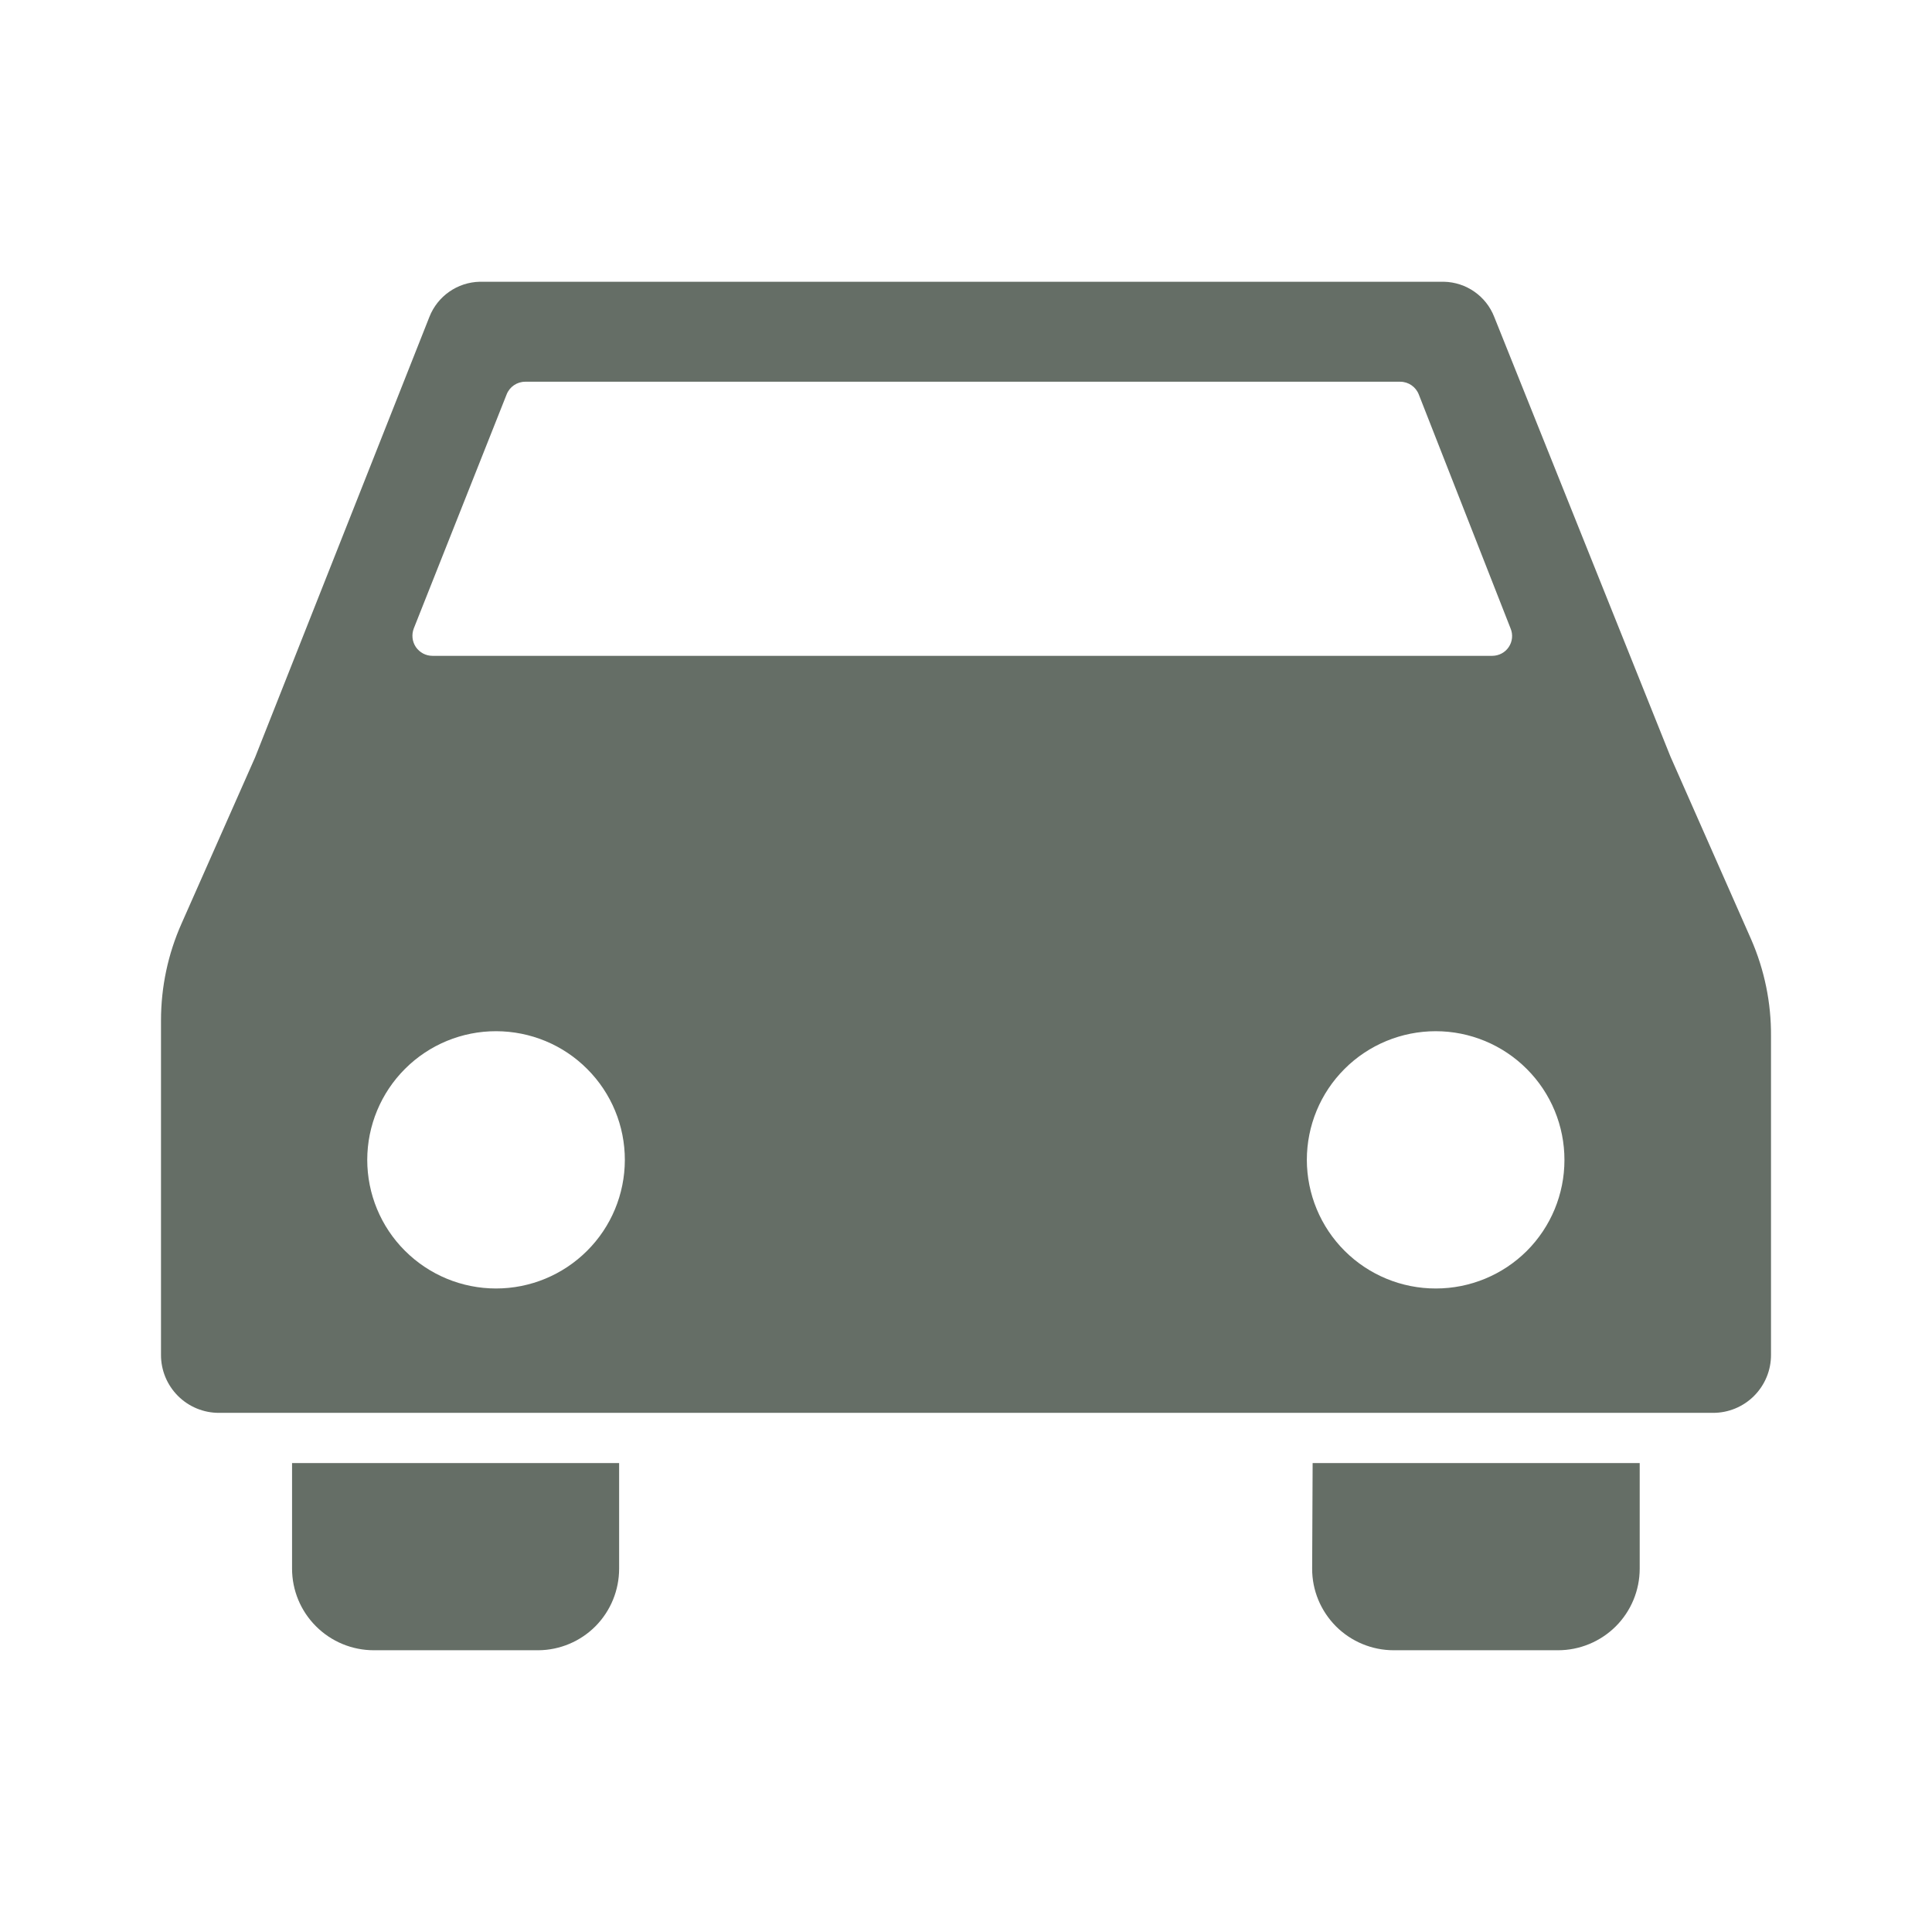
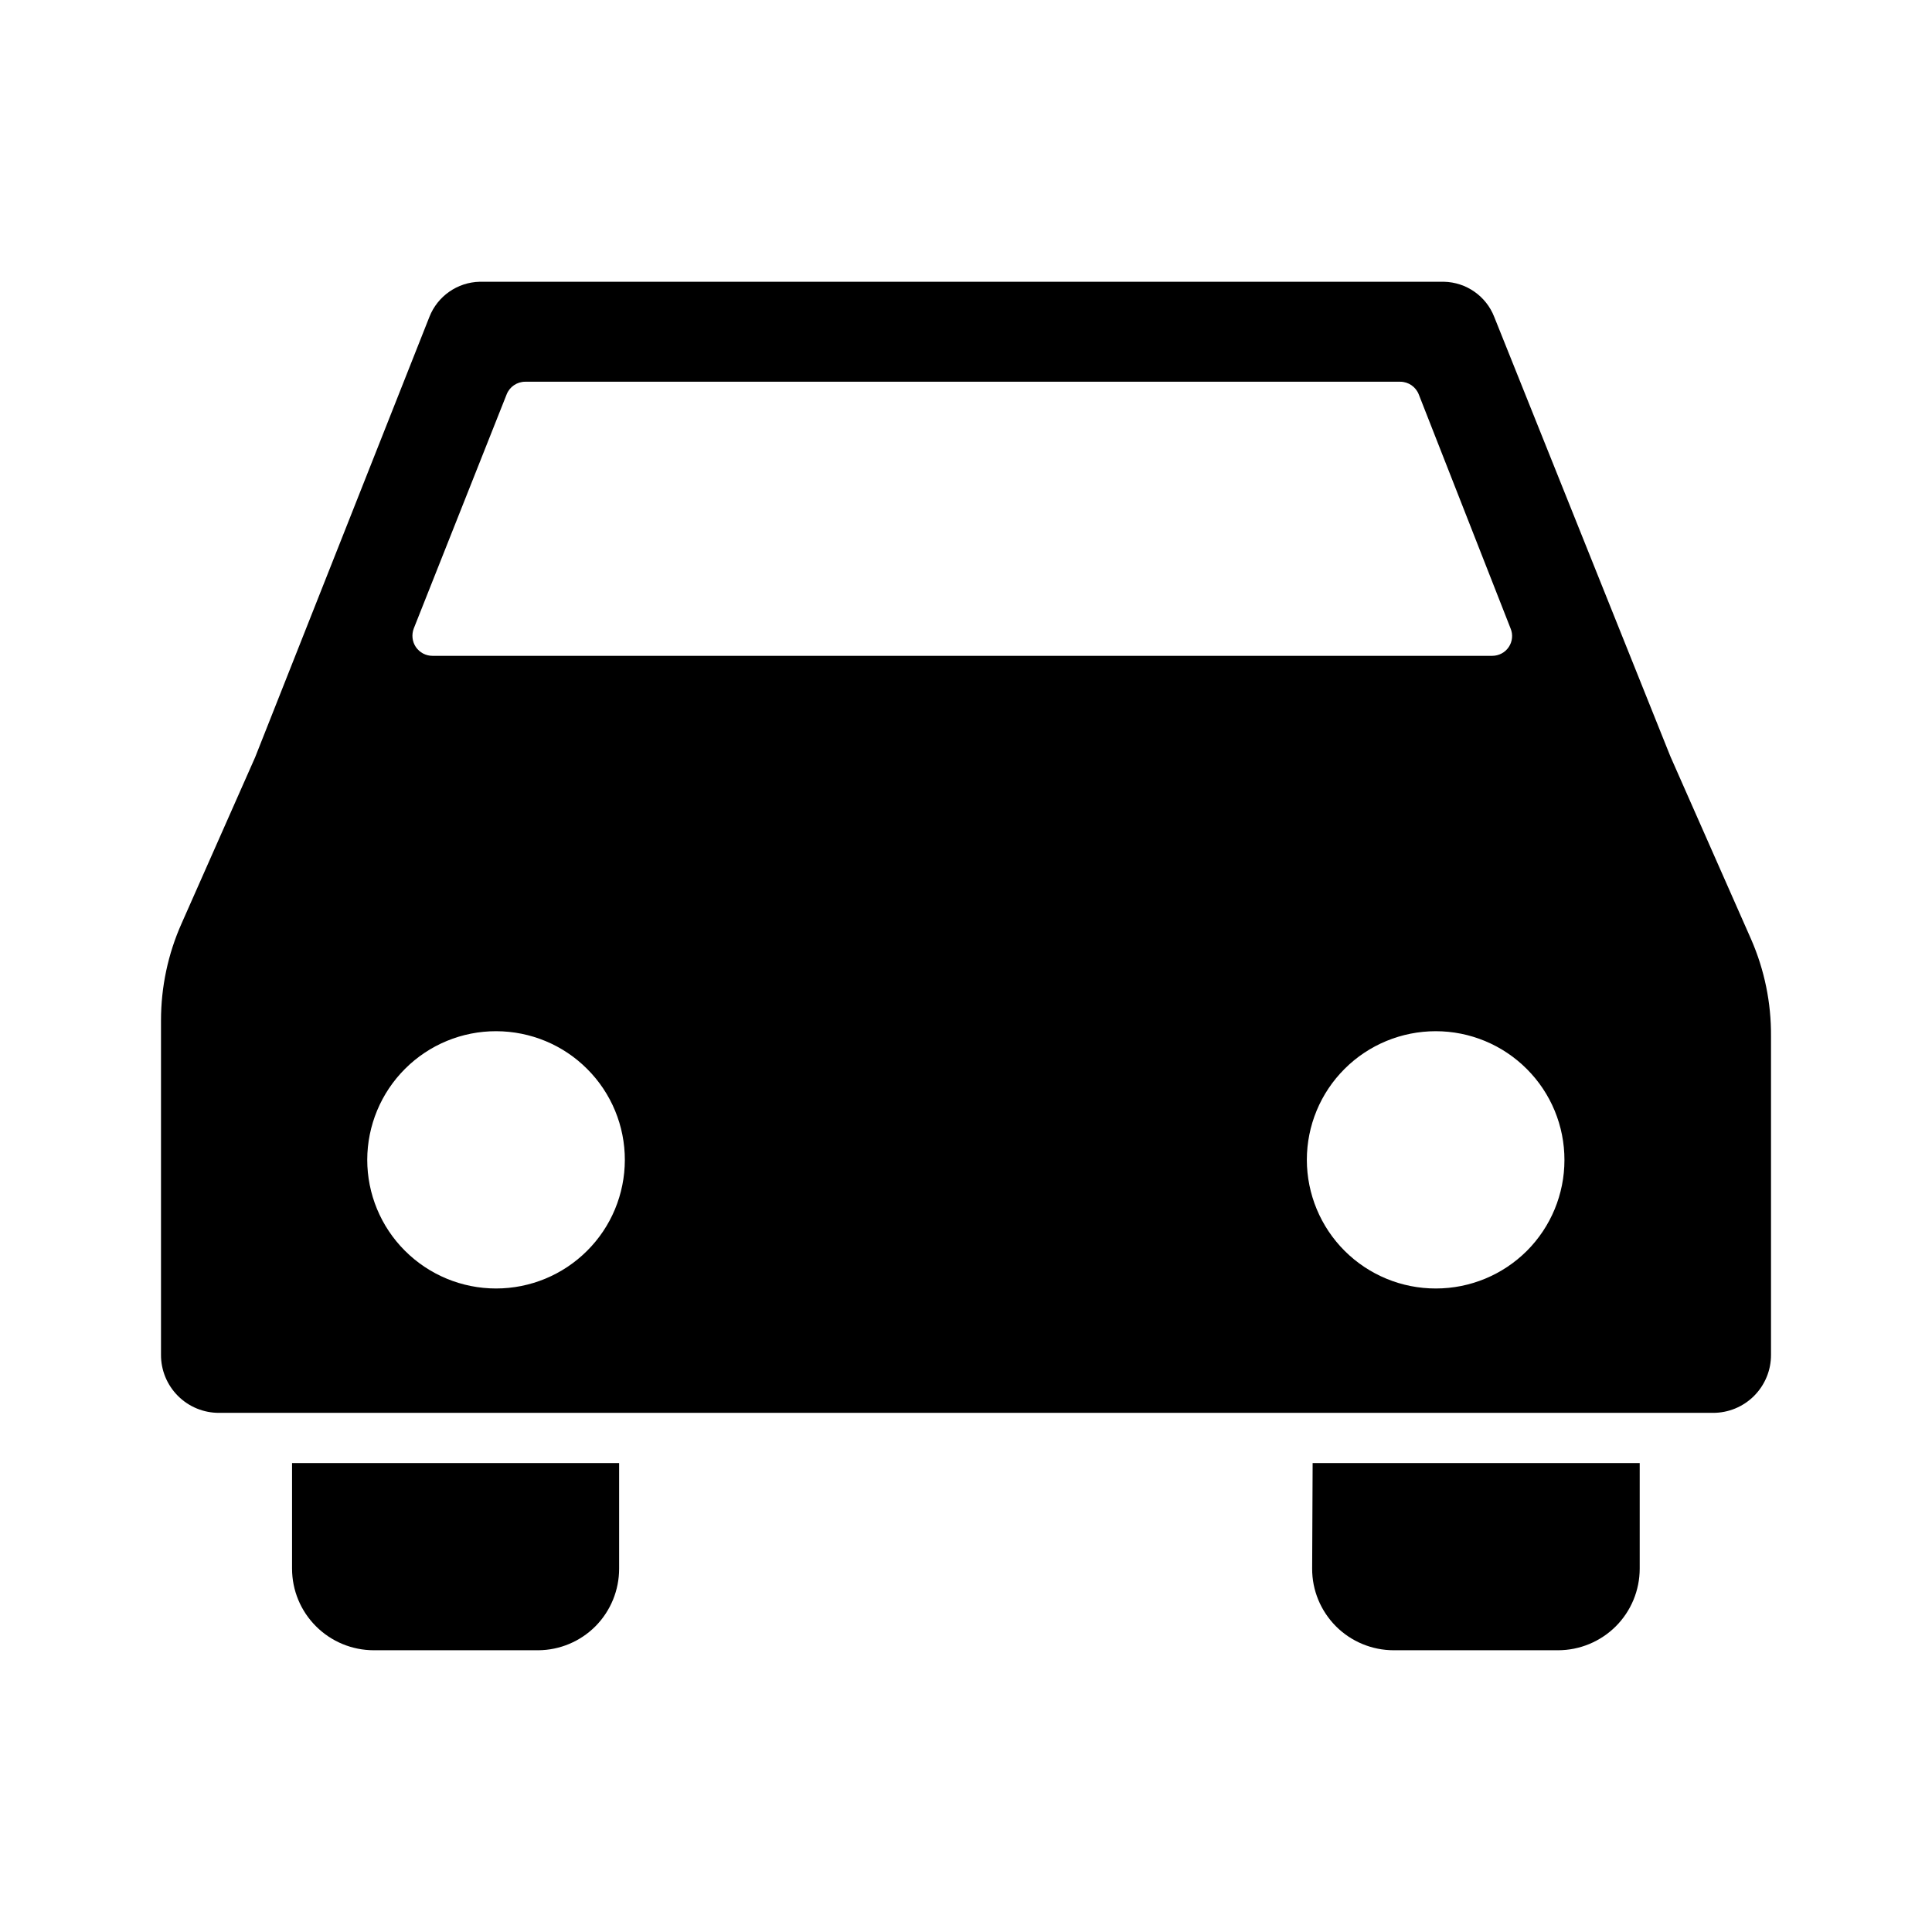
- <svg xmlns="http://www.w3.org/2000/svg" width="24" height="24" viewBox="0 0 24 24" fill="none">
-   <path d="M3.628 18.175H7.691V19.486C7.691 19.753 7.587 20.009 7.399 20.2C7.211 20.39 6.955 20.498 6.688 20.5H4.644C4.374 20.5 4.116 20.393 3.926 20.203C3.735 20.013 3.628 19.755 3.628 19.486L3.628 18.175ZM16.3 19.486C16.299 19.755 16.406 20.012 16.596 20.203C16.786 20.393 17.044 20.5 17.313 20.5H19.354C19.623 20.5 19.881 20.393 20.072 20.203C20.262 20.013 20.369 19.755 20.369 19.486V18.175H16.306L16.3 19.486ZM22 12.872V16.83C22.001 17.021 21.925 17.205 21.789 17.341C21.654 17.476 21.47 17.552 21.278 17.551H2.722C2.53 17.552 2.346 17.476 2.211 17.341C2.075 17.205 1.999 17.021 2 16.83V12.676C2 12.261 2.087 11.85 2.256 11.471L3.169 9.408L5.334 3.937C5.435 3.679 5.682 3.506 5.96 3.5H17.937C18.215 3.506 18.462 3.679 18.562 3.937L20.75 9.396L21.753 11.668V11.668C21.919 12.048 22.003 12.458 22 12.872L22 12.872ZM5.372 8.147H18.537C18.619 8.147 18.697 8.106 18.742 8.038C18.788 7.97 18.797 7.883 18.765 7.807L17.625 4.901C17.588 4.805 17.496 4.742 17.394 4.742H6.525C6.422 4.742 6.33 4.805 6.293 4.901L5.14 7.807C5.111 7.884 5.12 7.97 5.166 8.038C5.213 8.106 5.289 8.147 5.372 8.147H5.372ZM7.762 14.411V14.411C7.763 13.987 7.595 13.58 7.295 13.28C6.996 12.979 6.589 12.811 6.164 12.81C5.74 12.809 5.332 12.977 5.032 13.277C4.732 13.576 4.563 13.983 4.562 14.407C4.562 14.831 4.73 15.238 5.03 15.537C5.331 15.838 5.738 16.006 6.162 16.006C6.586 16.006 6.992 15.838 7.292 15.539C7.593 15.24 7.761 14.834 7.762 14.411L7.762 14.411ZM19.434 14.411V14.411C19.435 13.987 19.267 13.58 18.967 13.28C18.667 12.979 18.26 12.81 17.835 12.81C17.411 12.81 17.003 12.978 16.703 13.278C16.402 13.578 16.234 13.985 16.234 14.409C16.235 14.833 16.404 15.24 16.704 15.539C17.005 15.839 17.413 16.007 17.837 16.006C18.261 16.006 18.667 15.838 18.967 15.539C19.266 15.24 19.434 14.834 19.434 14.411L19.434 14.411Z" fill="#656E66" />
+ <svg xmlns="http://www.w3.org/2000/svg" width="24" height="24" viewBox="0 0 24 24">
+   <path d="M3.628 18.175H7.691V19.486C7.691 19.753 7.587 20.009 7.399 20.2C7.211 20.39 6.955 20.498 6.688 20.5H4.644C4.374 20.5 4.116 20.393 3.926 20.203C3.735 20.013 3.628 19.755 3.628 19.486L3.628 18.175ZM16.3 19.486C16.299 19.755 16.406 20.012 16.596 20.203C16.786 20.393 17.044 20.5 17.313 20.5H19.354C19.623 20.5 19.881 20.393 20.072 20.203C20.262 20.013 20.369 19.755 20.369 19.486V18.175H16.306L16.3 19.486ZM22 12.872V16.83C22.001 17.021 21.925 17.205 21.789 17.341C21.654 17.476 21.47 17.552 21.278 17.551H2.722C2.53 17.552 2.346 17.476 2.211 17.341C2.075 17.205 1.999 17.021 2 16.83V12.676C2 12.261 2.087 11.85 2.256 11.471L3.169 9.408L5.334 3.937C5.435 3.679 5.682 3.506 5.96 3.5H17.937C18.215 3.506 18.462 3.679 18.562 3.937L20.75 9.396L21.753 11.668V11.668C21.919 12.048 22.003 12.458 22 12.872L22 12.872ZM5.372 8.147H18.537C18.619 8.147 18.697 8.106 18.742 8.038C18.788 7.97 18.797 7.883 18.765 7.807L17.625 4.901C17.588 4.805 17.496 4.742 17.394 4.742H6.525C6.422 4.742 6.33 4.805 6.293 4.901L5.14 7.807C5.111 7.884 5.12 7.97 5.166 8.038C5.213 8.106 5.289 8.147 5.372 8.147H5.372ZM7.762 14.411V14.411C7.763 13.987 7.595 13.58 7.295 13.28C6.996 12.979 6.589 12.811 6.164 12.81C5.74 12.809 5.332 12.977 5.032 13.277C4.732 13.576 4.563 13.983 4.562 14.407C4.562 14.831 4.73 15.238 5.03 15.537C5.331 15.838 5.738 16.006 6.162 16.006C6.586 16.006 6.992 15.838 7.292 15.539C7.593 15.24 7.761 14.834 7.762 14.411L7.762 14.411ZM19.434 14.411V14.411C19.435 13.987 19.267 13.58 18.967 13.28C18.667 12.979 18.26 12.81 17.835 12.81C17.411 12.81 17.003 12.978 16.703 13.278C16.402 13.578 16.234 13.985 16.234 14.409C16.235 14.833 16.404 15.24 16.704 15.539C17.005 15.839 17.413 16.007 17.837 16.006C18.261 16.006 18.667 15.838 18.967 15.539C19.266 15.24 19.434 14.834 19.434 14.411L19.434 14.411Z" />
</svg>
